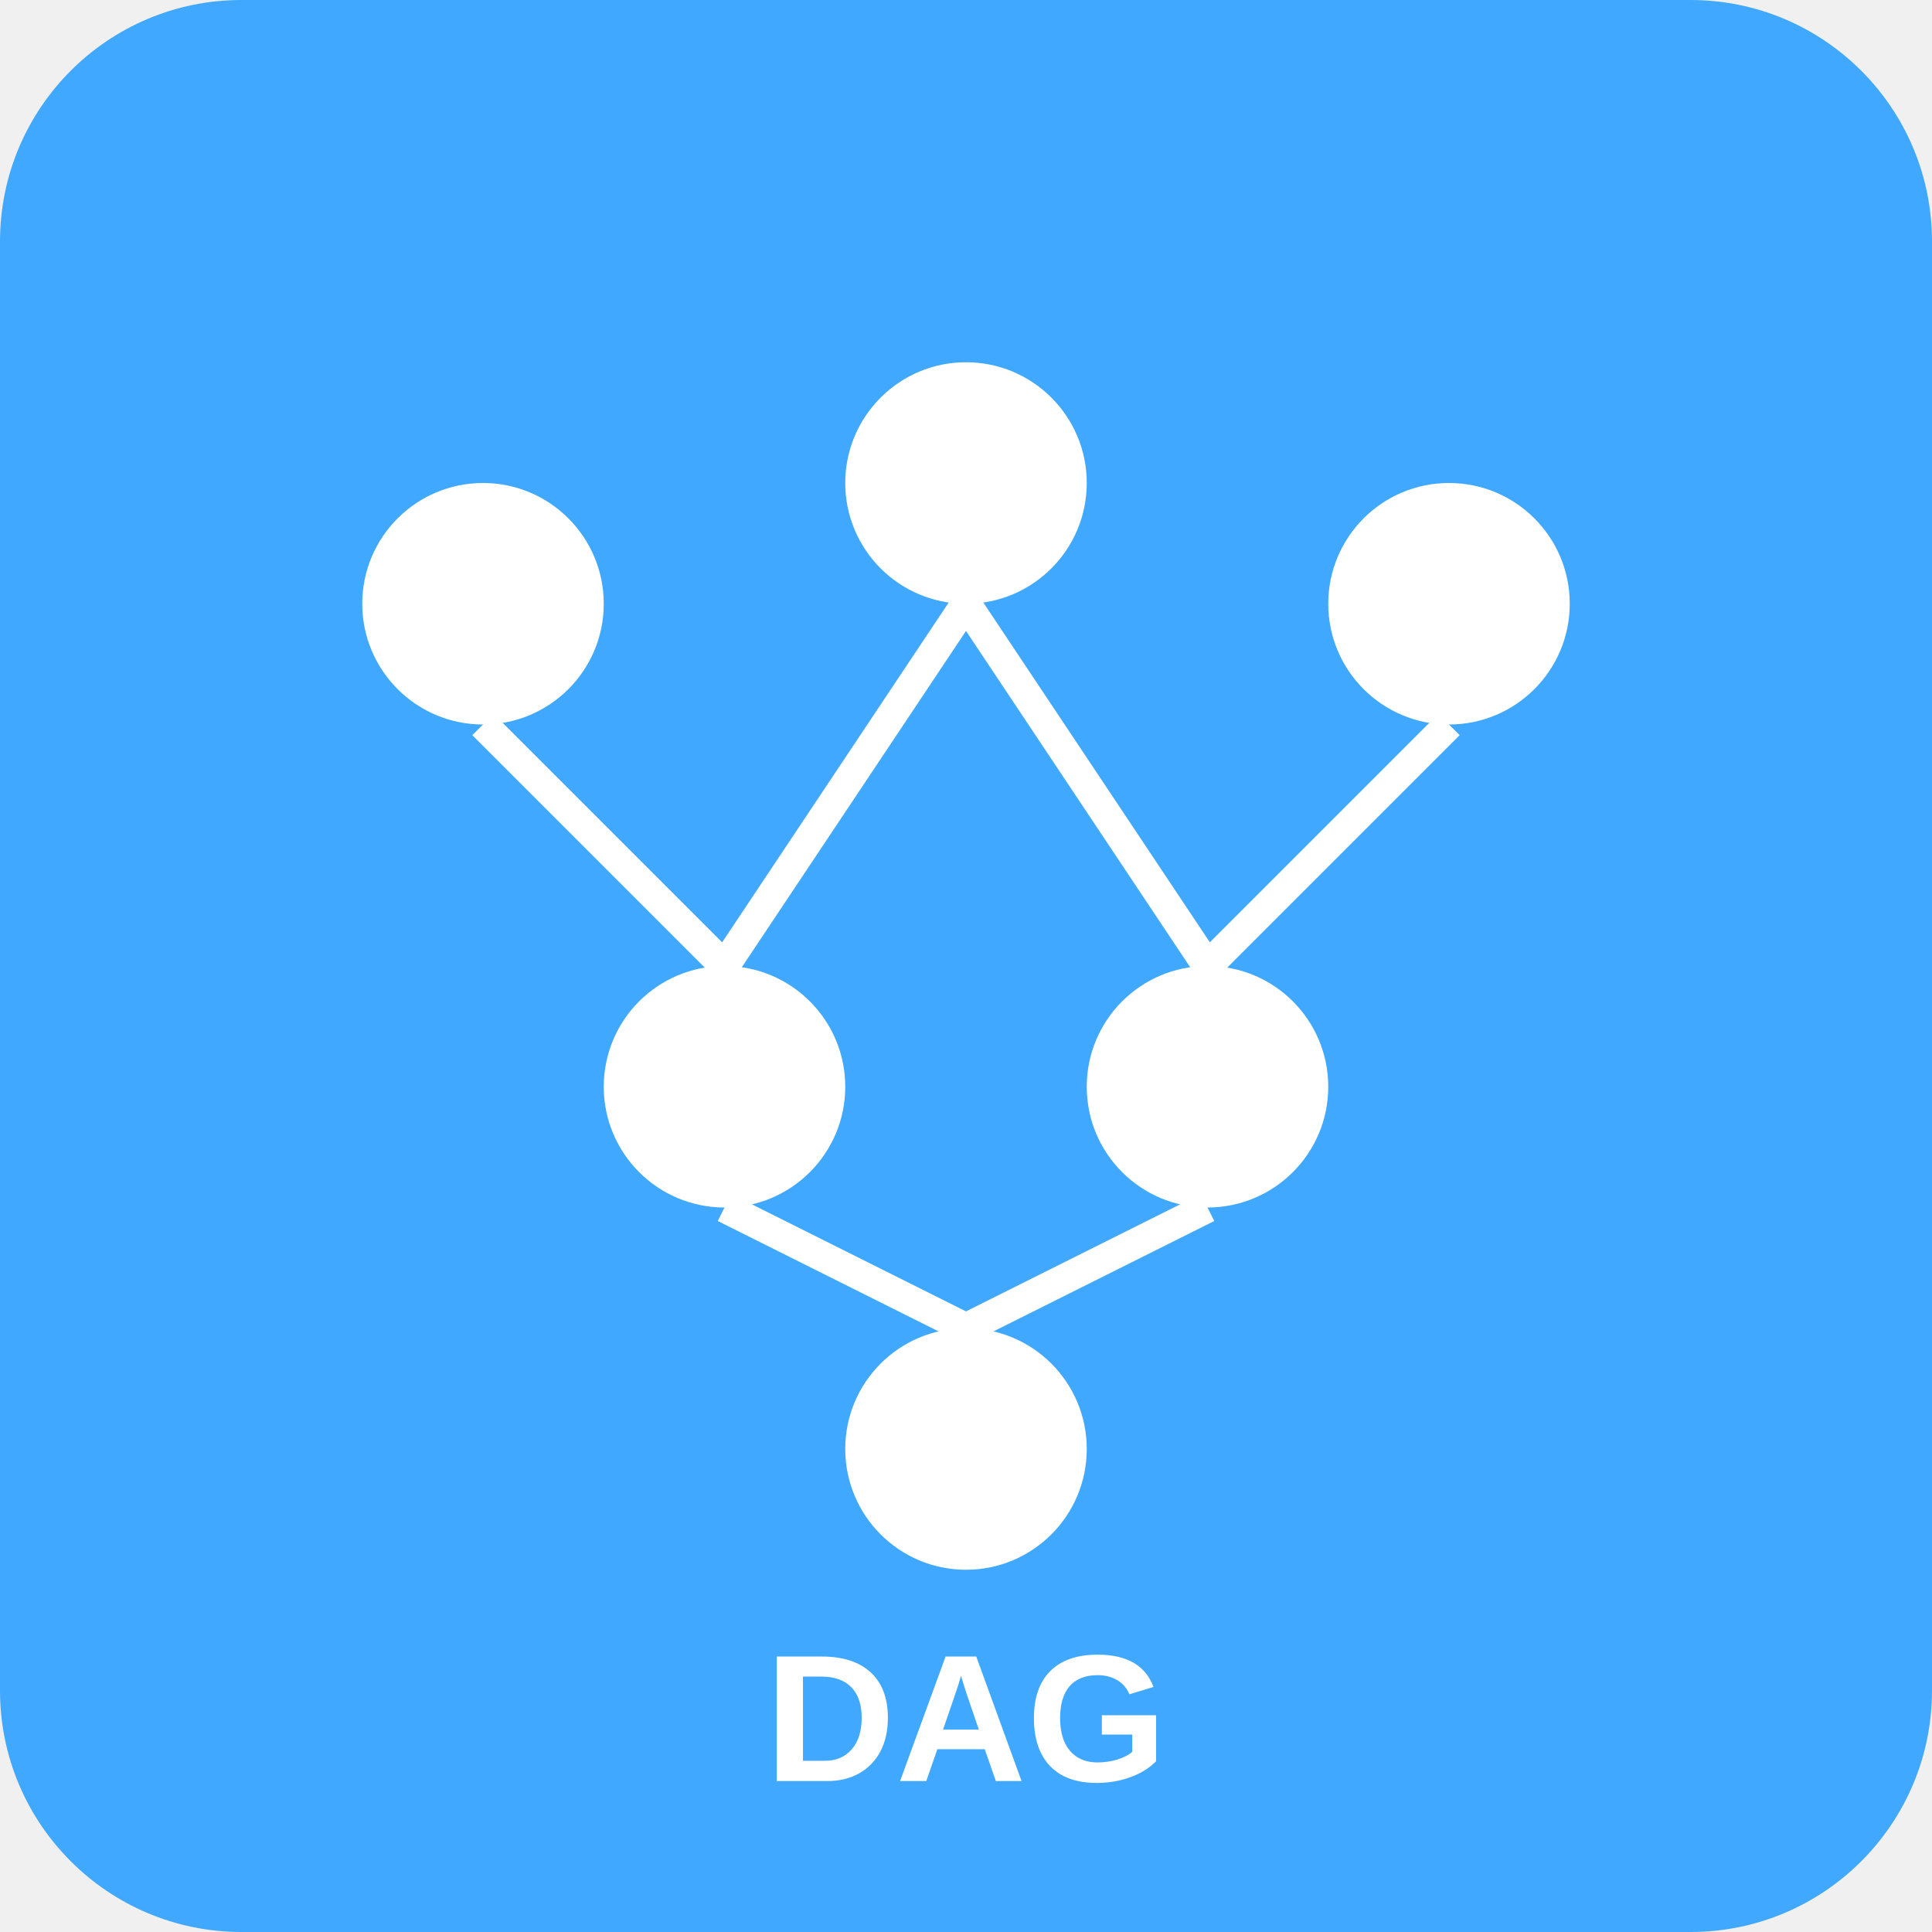
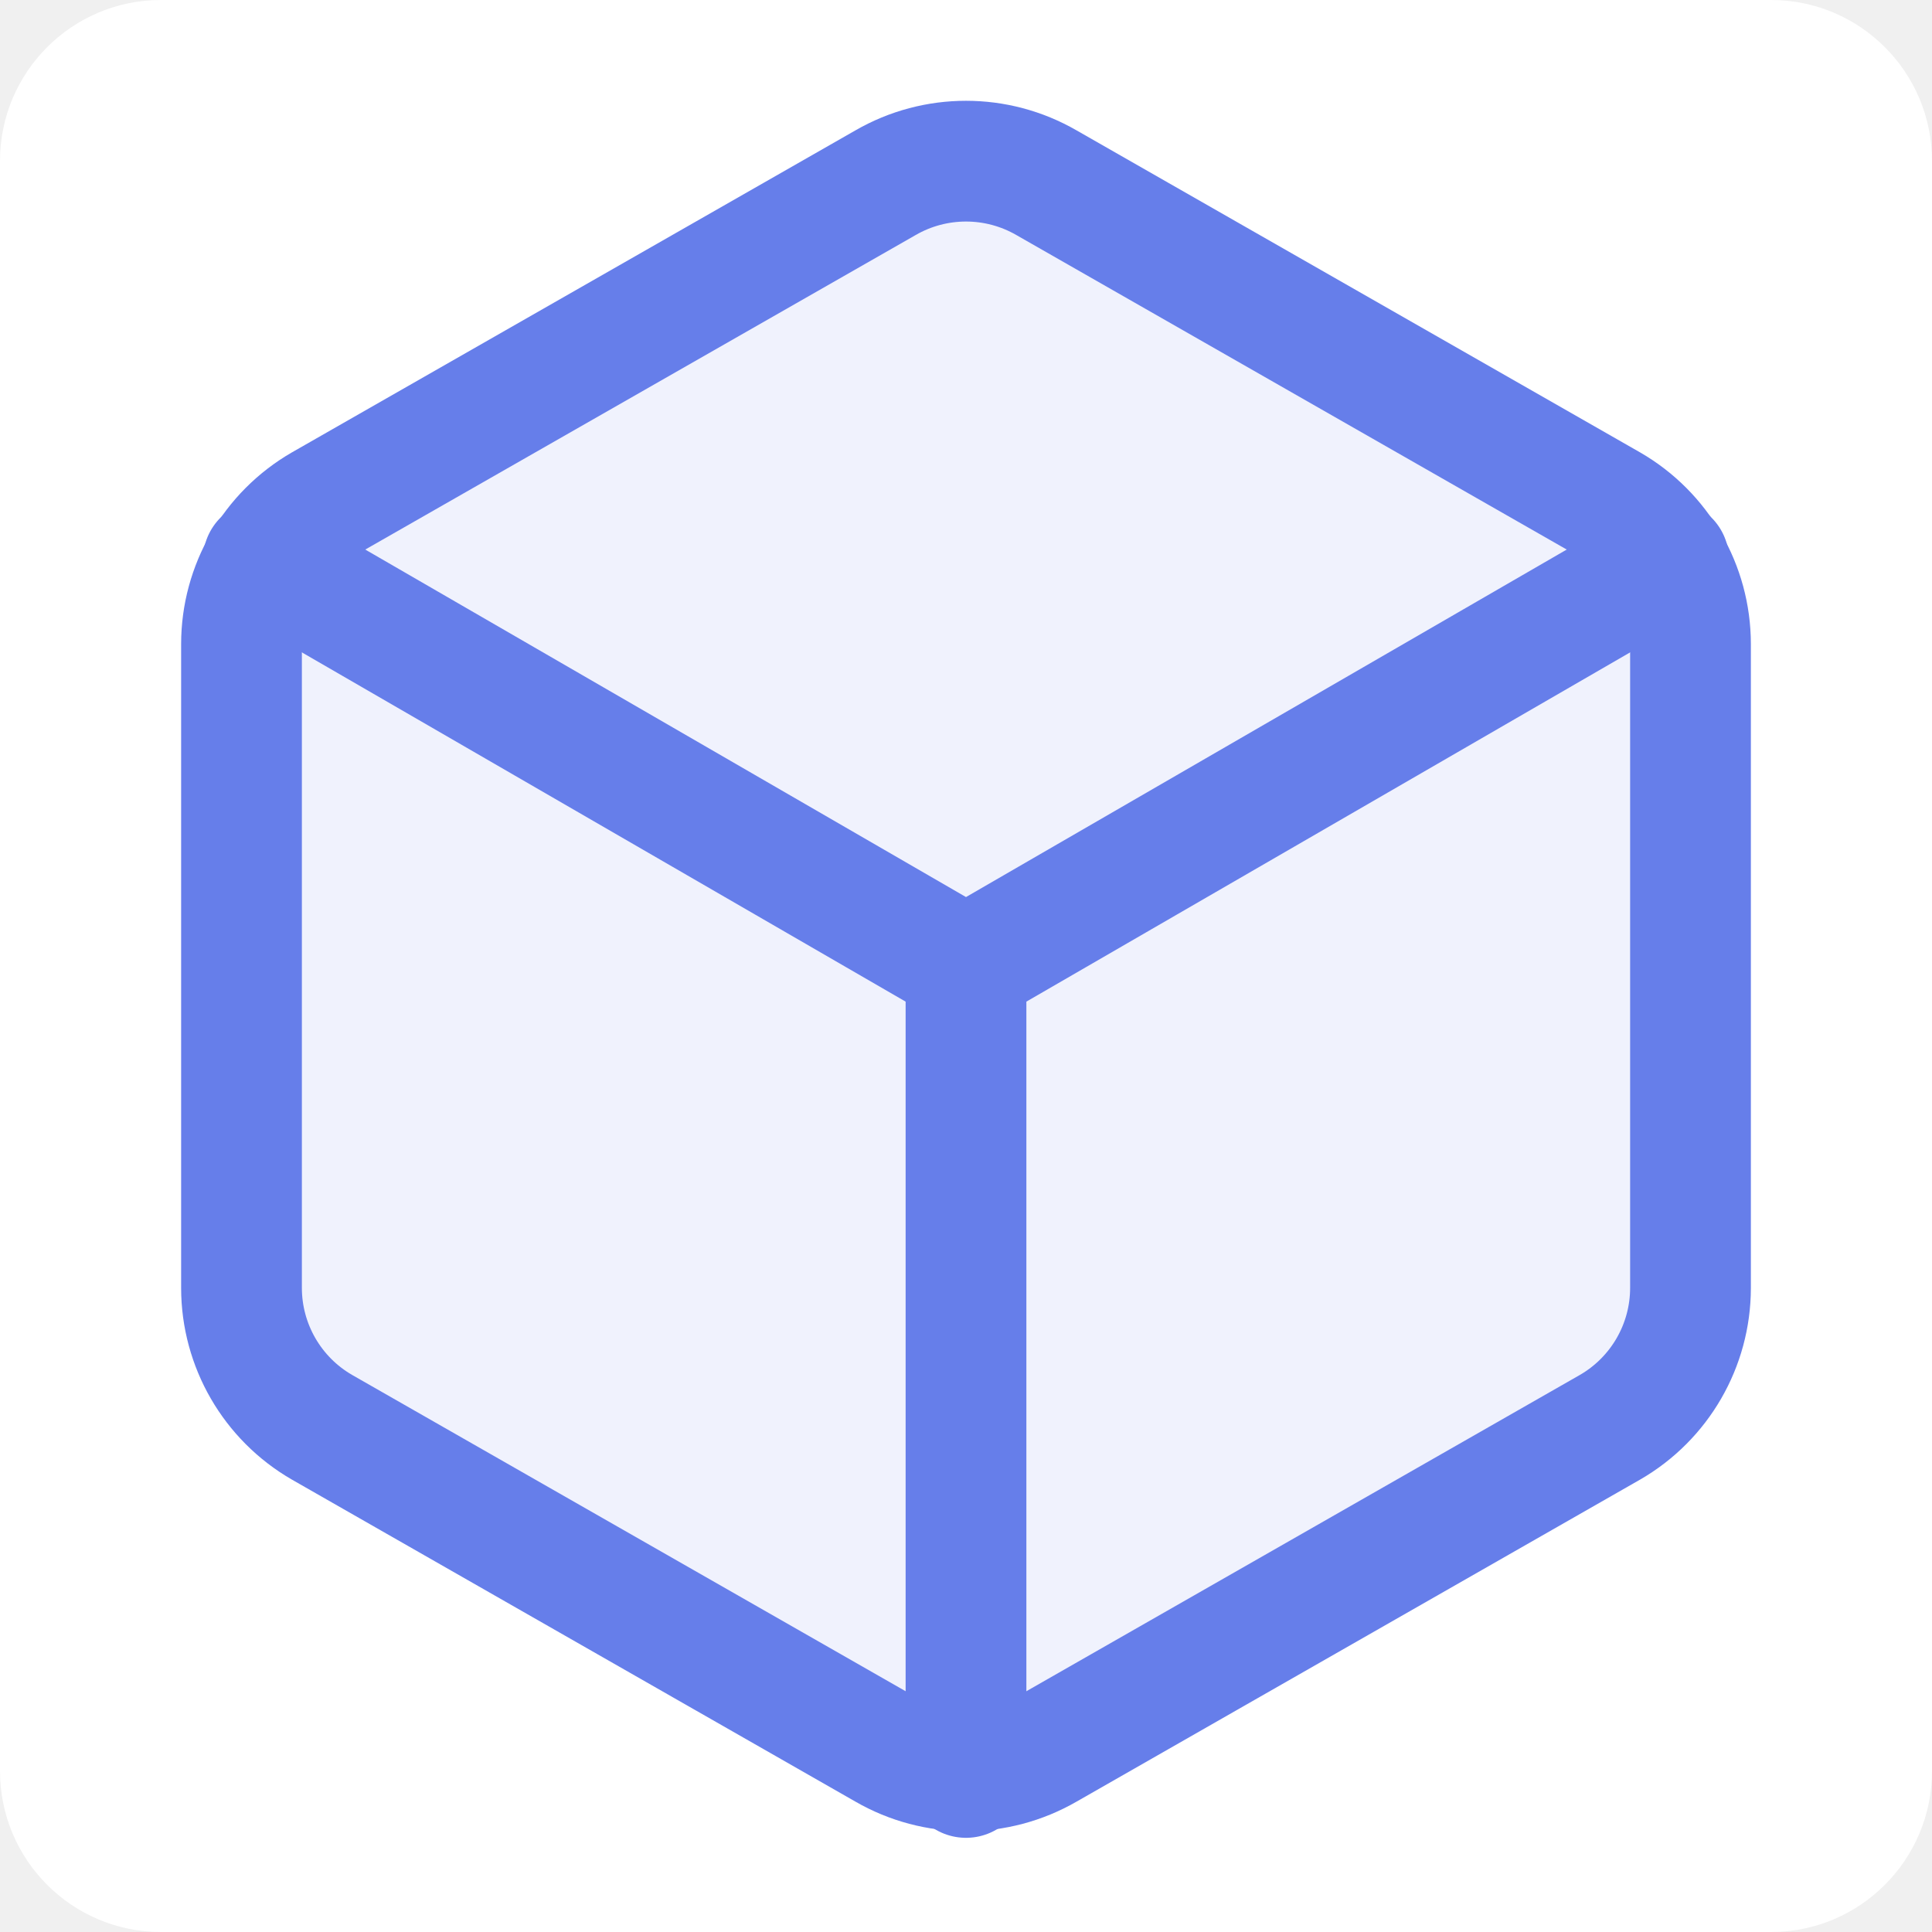
- <svg xmlns="http://www.w3.org/2000/svg" viewBox="0 0 128 128" width="128" height="128">
-   <rect width="128" height="128" fill="#40a9ff" rx="16" />
-   <g fill="white">
-     <circle cx="32" cy="40" r="8" />
-     <circle cx="64" cy="32" r="8" />
-     <circle cx="96" cy="40" r="8" />
-     <circle cx="48" cy="72" r="8" />
-     <circle cx="80" cy="72" r="8" />
-     <circle cx="64" cy="96" r="8" />
-     <path d="M32 48 L48 64" stroke="white" stroke-width="2" fill="none" />
-     <path d="M64 40 L48 64" stroke="white" stroke-width="2" fill="none" />
-     <path d="M64 40 L80 64" stroke="white" stroke-width="2" fill="none" />
-     <path d="M96 48 L80 64" stroke="white" stroke-width="2" fill="none" />
-     <path d="M48 80 L64 88" stroke="white" stroke-width="2" fill="none" />
-     <path d="M80 80 L64 88" stroke="white" stroke-width="2" fill="none" />
-   </g>
-   <text x="64" y="118" text-anchor="middle" font-family="Arial, sans-serif" font-size="12" font-weight="bold" fill="white">DAG</text>
+ <svg xmlns="http://www.w3.org/2000/svg" width="128" height="128" viewBox="0 0 24 24" fill="none">
+   <rect width="24" height="24" fill="white" rx="2" />
+   <path d="M21 16V8a2 2 0 0 0-1-1.73l-7-4a2 2 0 0 0-2 0l-7 4A2 2 0 0 0 3 8v8a2 2 0 0 0 1 1.73l7 4a2 2 0 0 0 2 0l7-4A2 2 0 0 0 21 16z" stroke="#667eea" stroke-width="1.5" stroke-linecap="round" stroke-linejoin="round" fill="rgba(102, 126, 234, 0.1)" />
+   <polyline points="3.27,6.96 12,12.01 20.73,6.96" stroke="#667eea" stroke-width="1.5" stroke-linecap="round" stroke-linejoin="round" />
+   <line x1="12" y1="22.08" x2="12" y2="12" stroke="#667eea" stroke-width="1.5" stroke-linecap="round" stroke-linejoin="round" />
</svg>
